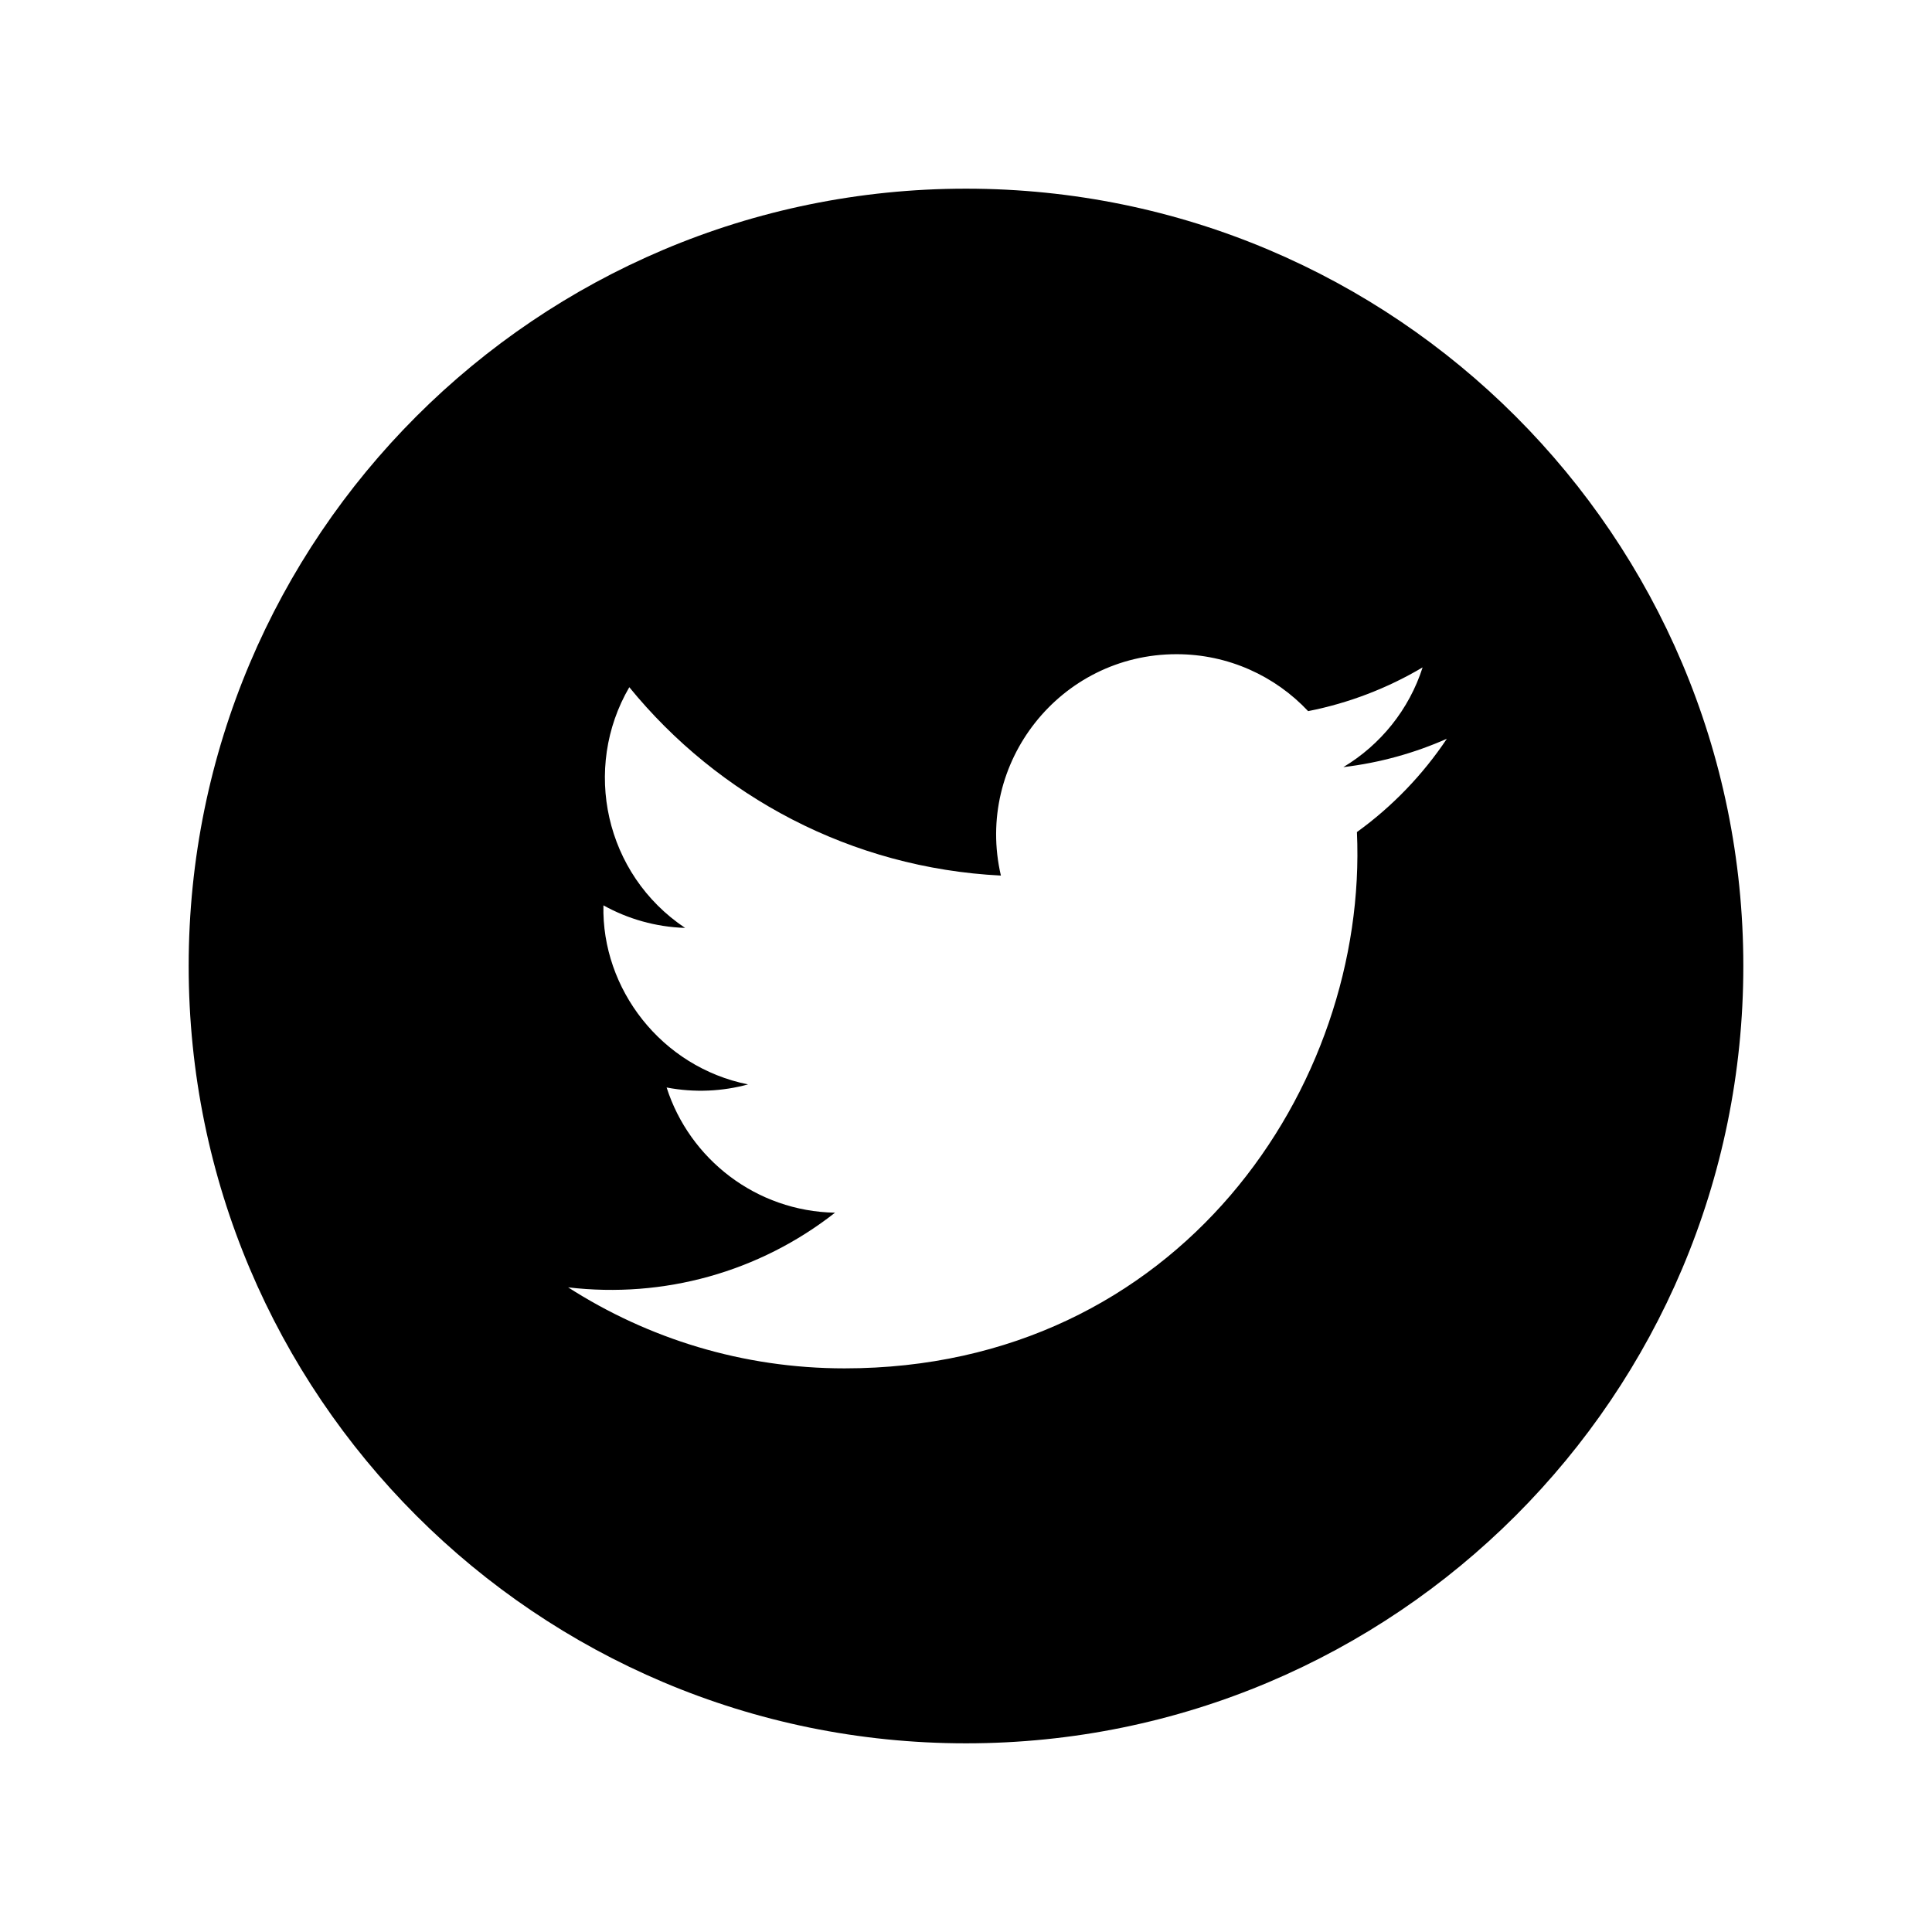
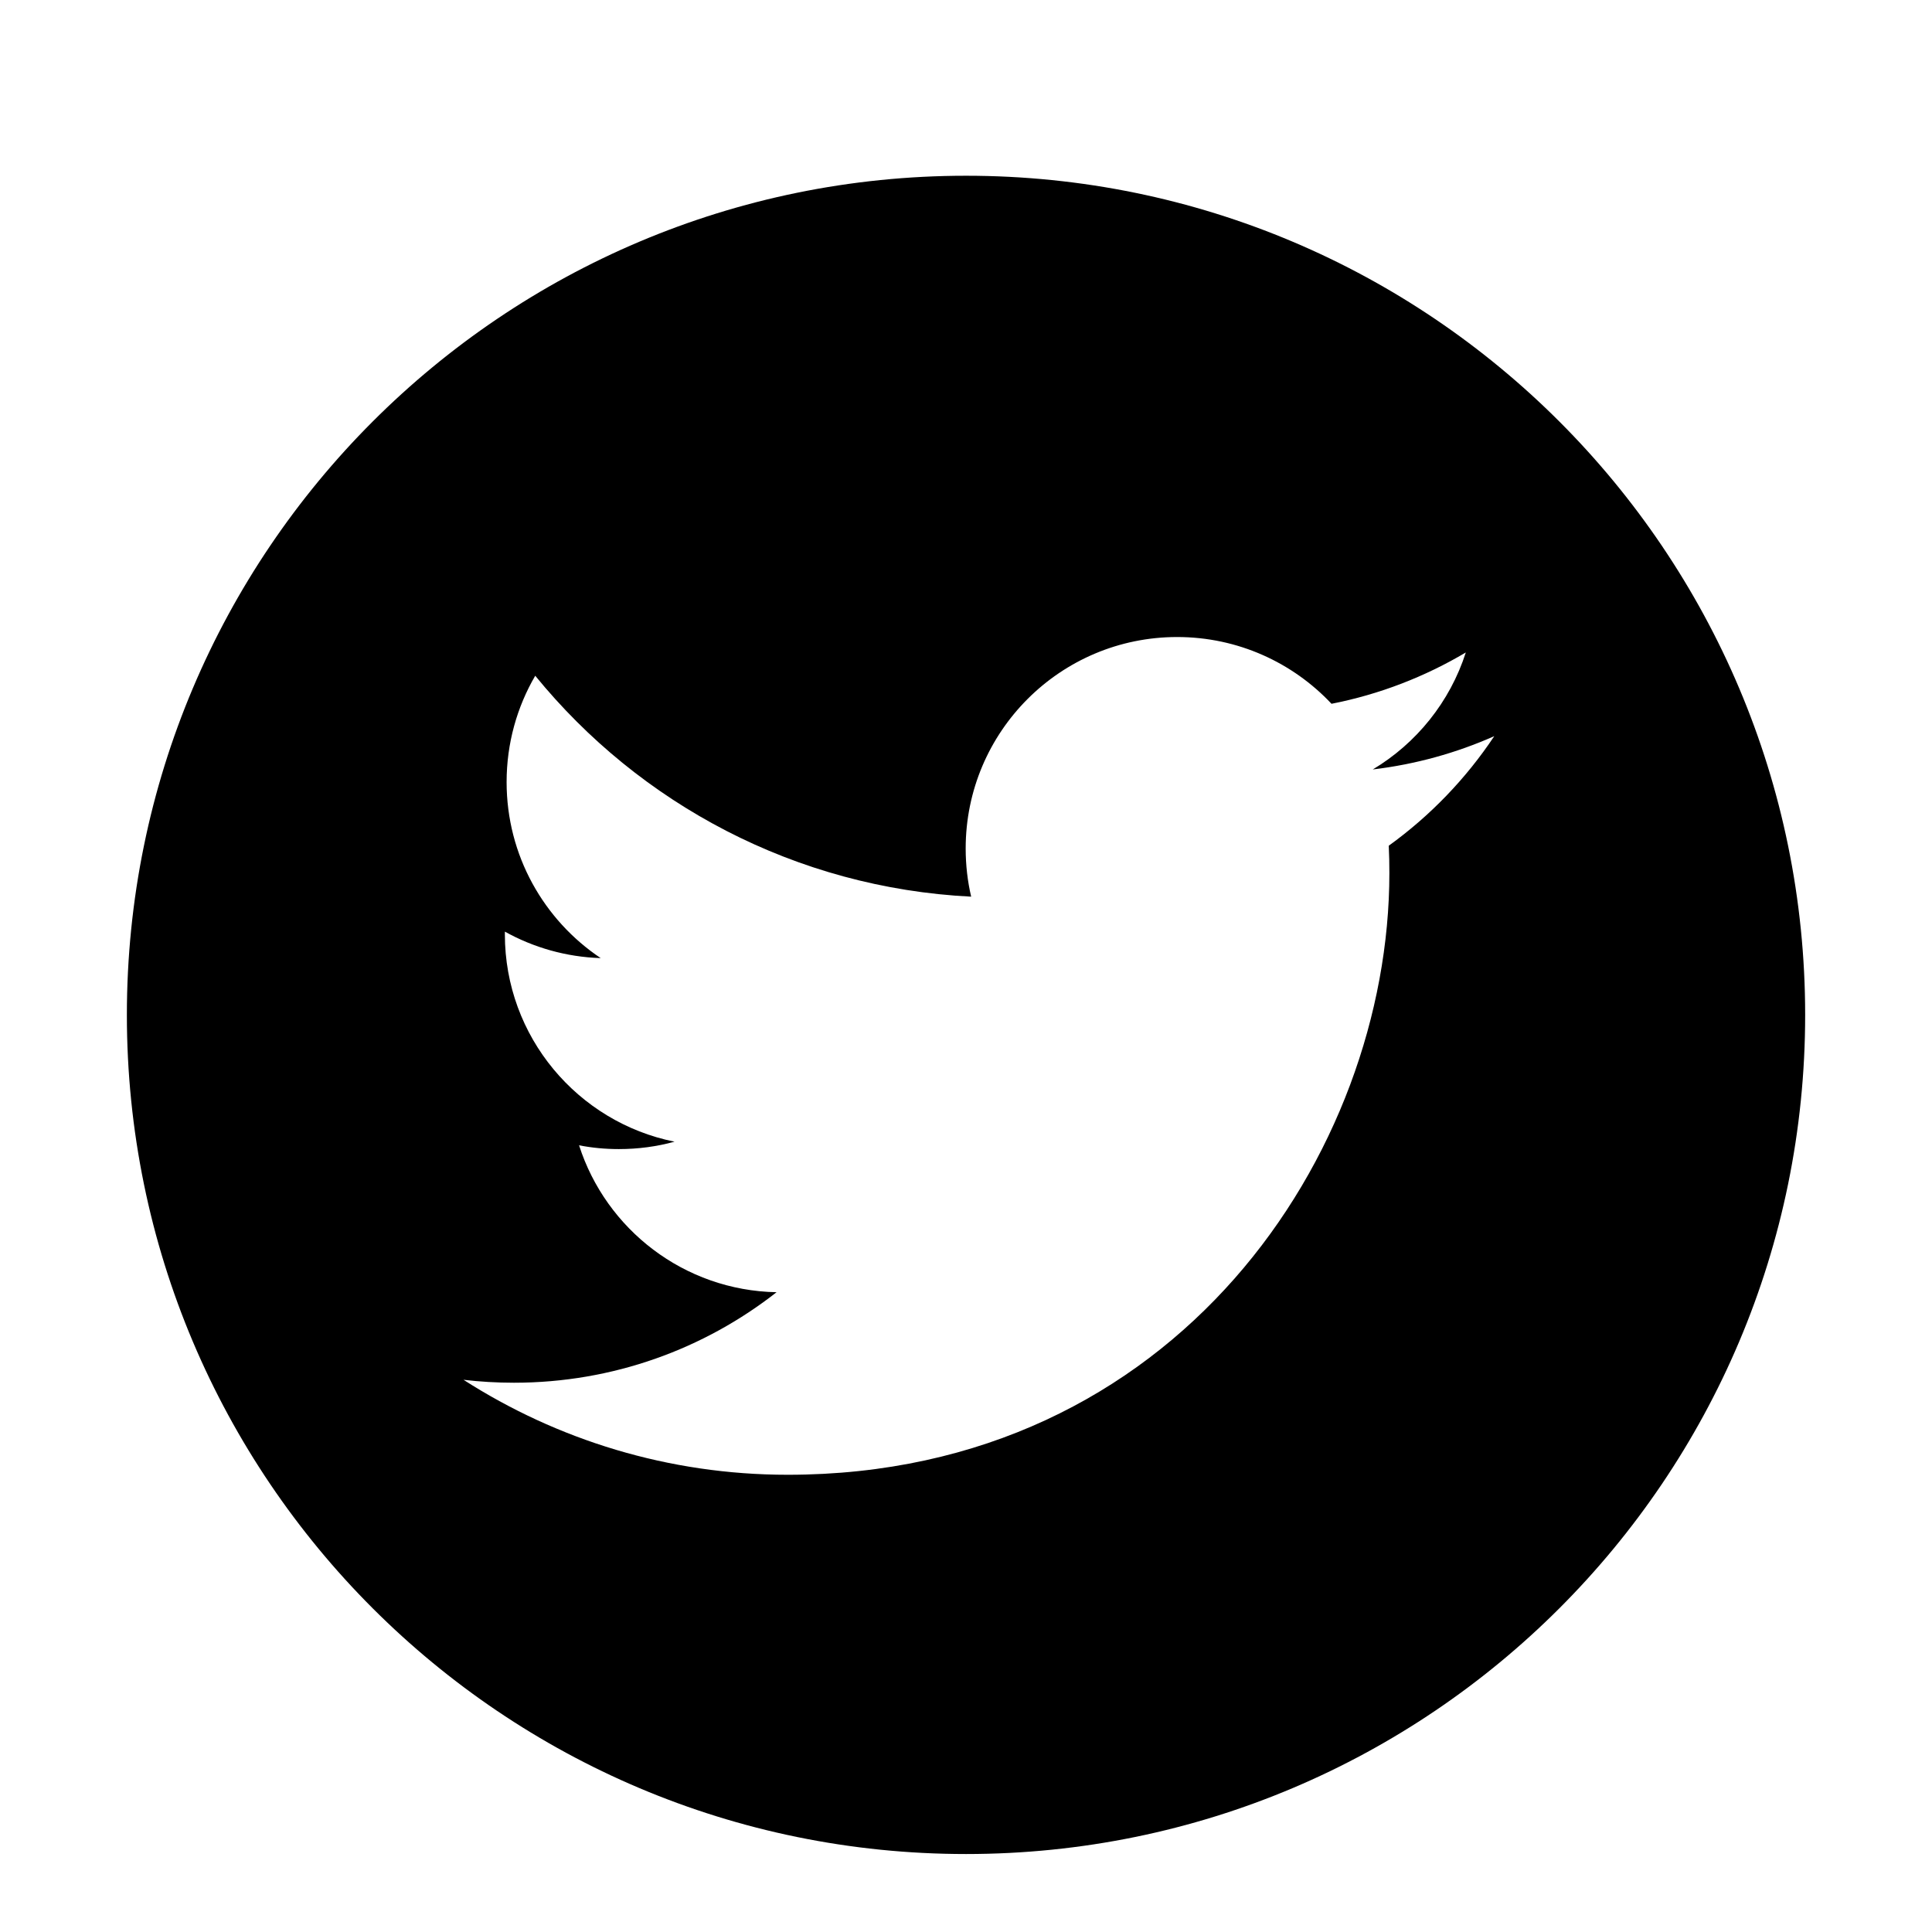
- <svg xmlns="http://www.w3.org/2000/svg" version="1.1" x="0px" y="0px" width="512px" height="512px" viewBox="0 0 512 512" enable-background="new 0 0 512 512" xml:space="preserve">
-   <path id="twitter-4-icon" d="M256,50C142.229,50,50,142.229,50,256s92.229,206,206,206s206-92.229,206-206S369.771,50,256,50z    M359.599,220.506c3.021,67.199-47.096,142.124-135.802,142.124c-26.981,0-52.096-7.911-73.238-21.466   c25.347,2.987,50.646-4.044,70.734-19.786c-20.907-0.386-38.554-14.198-44.632-33.181c7.486,1.432,14.851,1.013,21.575-0.816   c-22.976-4.617-38.839-25.317-38.321-47.453c6.44,3.58,13.81,5.729,21.642,5.977c-21.278-14.221-27.303-42.318-14.785-63.789   c23.563,28.906,58.77,47.928,98.478,49.92c-6.969-29.886,15.702-58.667,46.542-58.667c13.742,0,26.16,5.802,34.874,15.088   c10.884-2.143,21.108-6.119,30.341-11.594c-3.567,11.157-11.144,20.521-21.008,26.433c9.665-1.153,18.874-3.722,27.441-7.523   C377.035,205.355,368.935,213.771,359.599,220.506z" />
+ <svg xmlns="http://www.w3.org/2000/svg" enable-background="new 0 0 56.693 56.693" height="56.693px" id="Layer_1" version="1.1" viewBox="0 0 56.693 56.693" width="56.693px" xml:space="preserve">
+   <path d="M28.348,5.157c-13.6,0-24.625,11.027-24.625,24.625c0,13.6,11.025,24.623,24.625,24.623c13.6,0,24.623-11.023,24.623-24.623  C52.971,16.184,41.947,5.157,28.348,5.157z M40.752,24.817c0.013,0.266,0.018,0.533,0.018,0.803c0,8.201-6.242,17.656-17.656,17.656  c-3.504,0-6.767-1.027-9.513-2.787c0.486,0.057,0.979,0.086,1.48,0.086c2.908,0,5.584-0.992,7.707-2.656  c-2.715-0.051-5.006-1.846-5.796-4.311c0.378,0.074,0.767,0.111,1.167,0.111c0.566,0,1.114-0.074,1.635-0.217  c-2.84-0.57-4.979-3.08-4.979-6.084c0-0.027,0-0.053,0.001-0.08c0.836,0.465,1.793,0.744,2.811,0.777  c-1.666-1.115-2.761-3.012-2.761-5.166c0-1.137,0.306-2.204,0.84-3.12c3.061,3.754,7.634,6.225,12.792,6.483  c-0.106-0.453-0.161-0.928-0.161-1.414c0-3.426,2.778-6.205,6.206-6.205c1.785,0,3.397,0.754,4.529,1.959  c1.414-0.277,2.742-0.795,3.941-1.506c-0.465,1.45-1.448,2.666-2.73,3.433c1.257-0.15,2.453-0.484,3.565-0.977  C43.018,22.849,41.965,23.942,40.752,24.817z" />
</svg>
